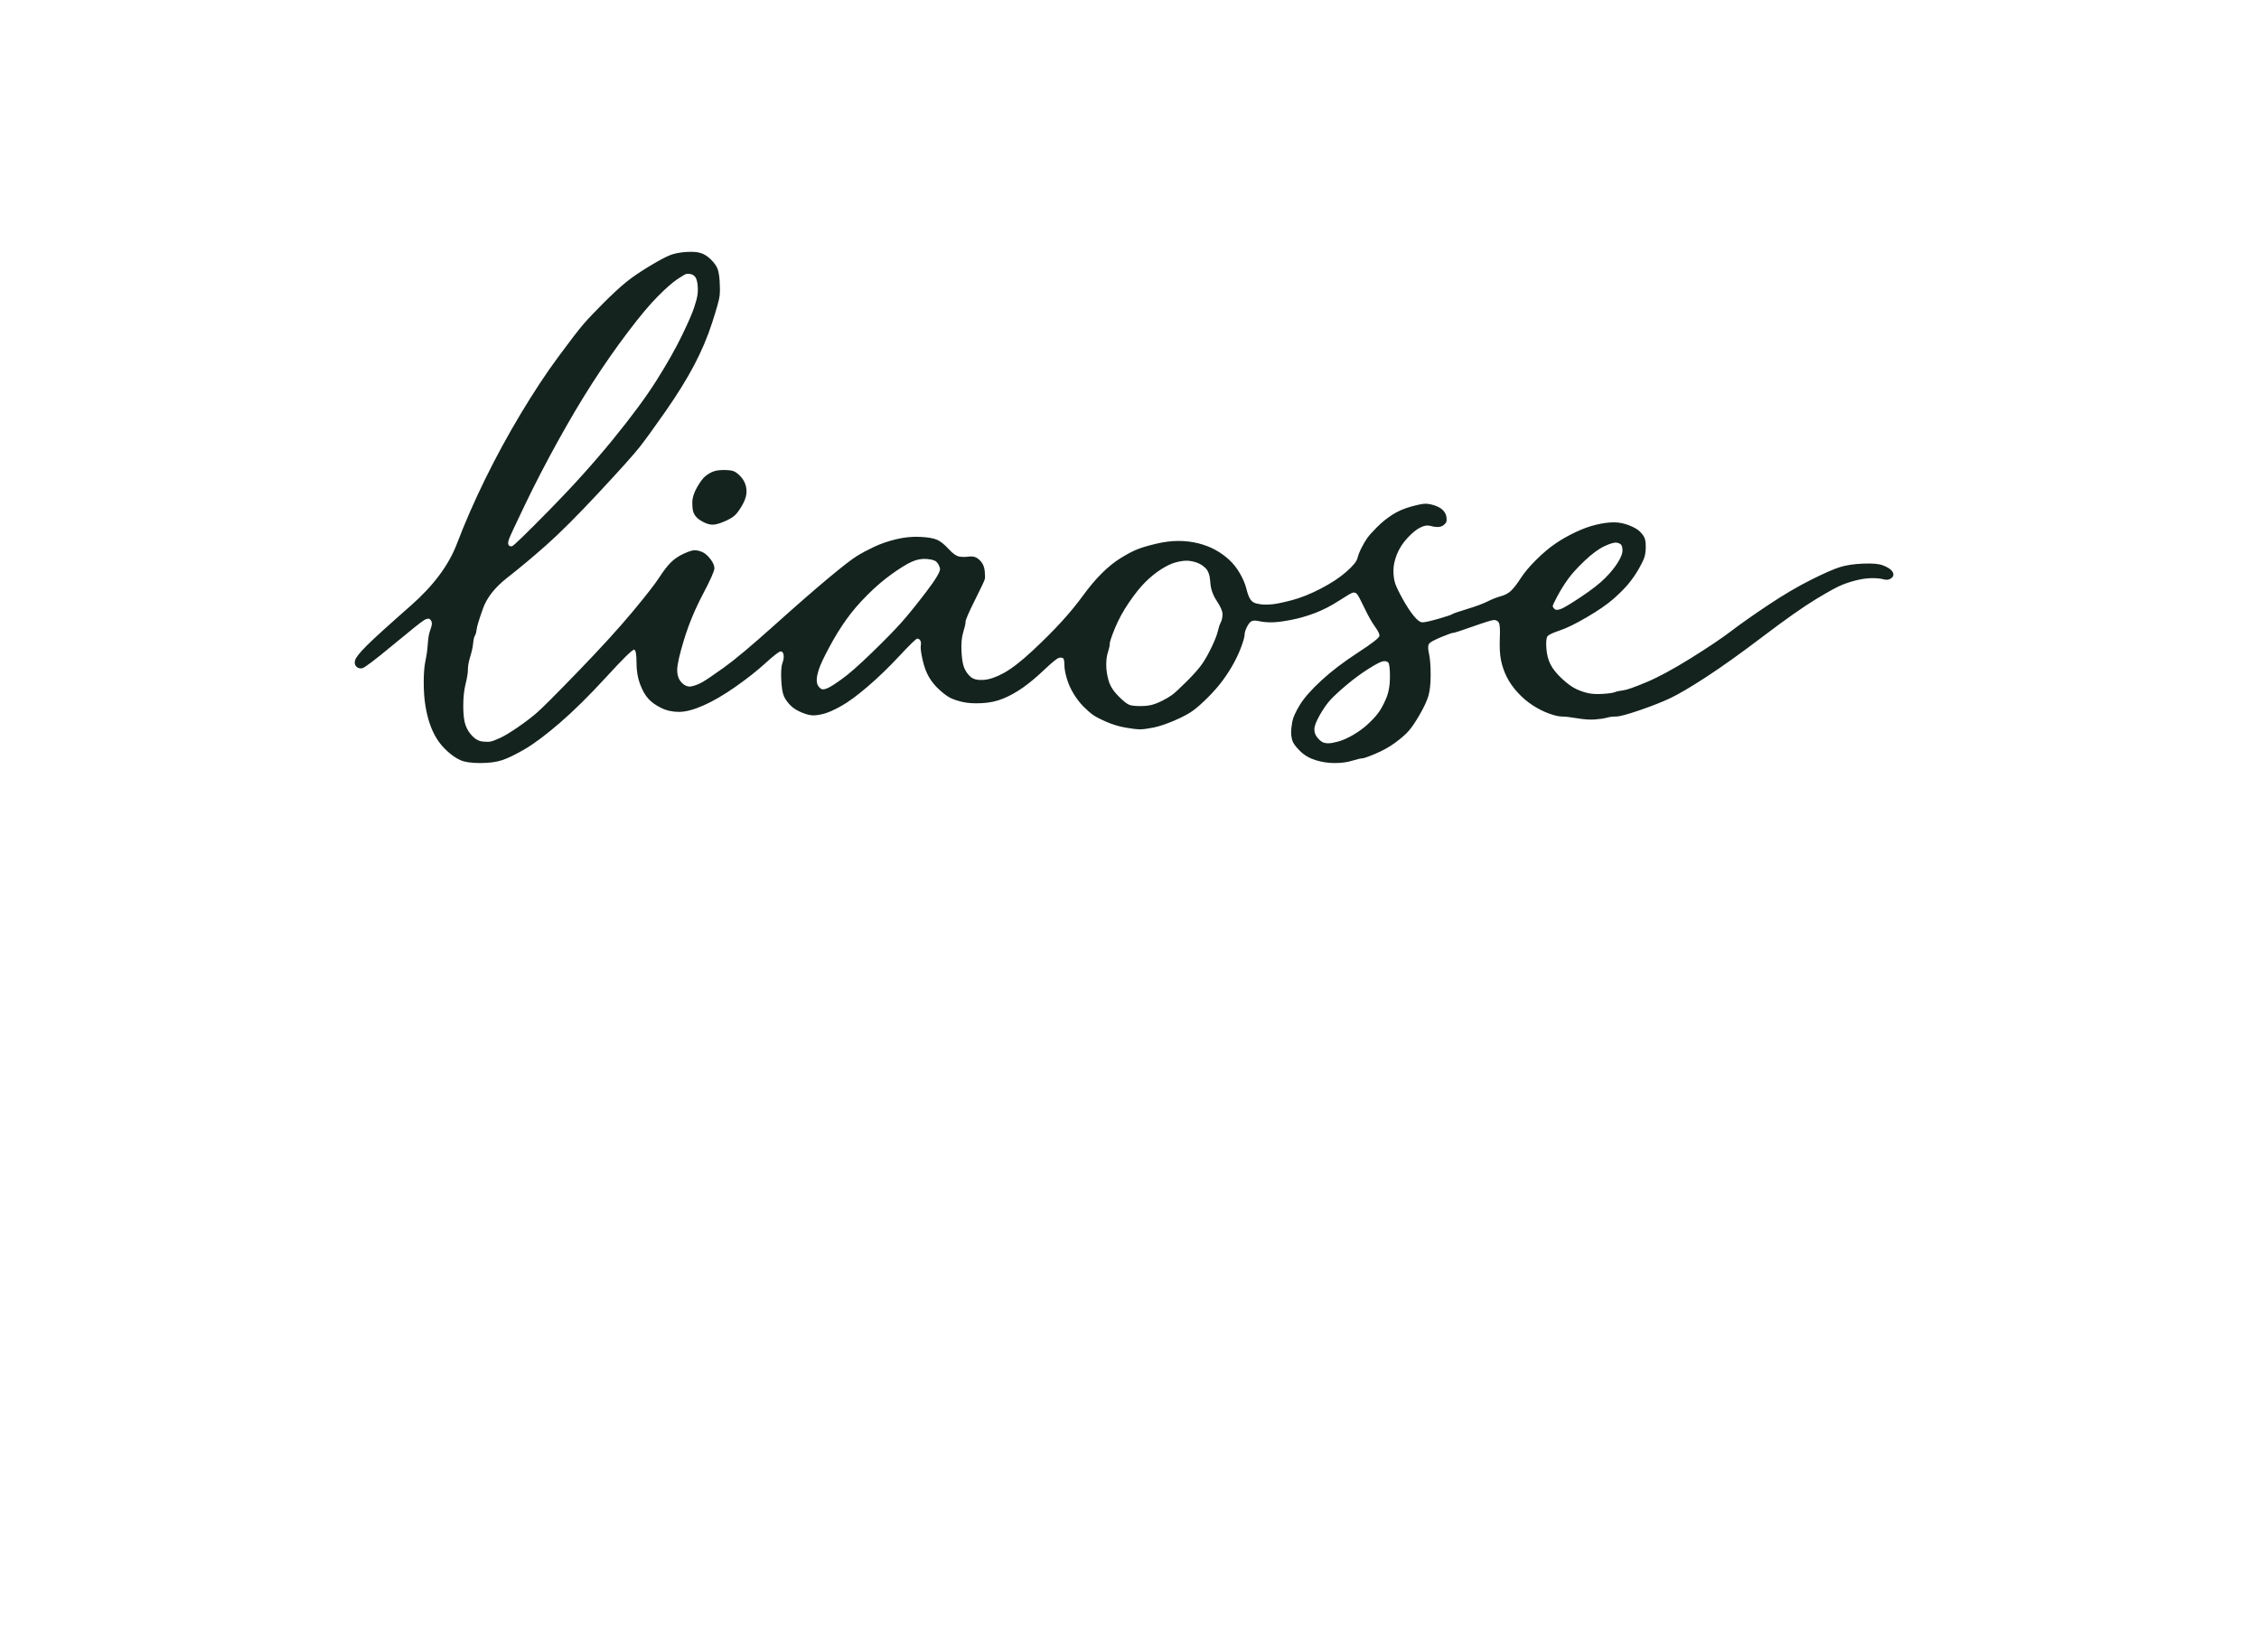
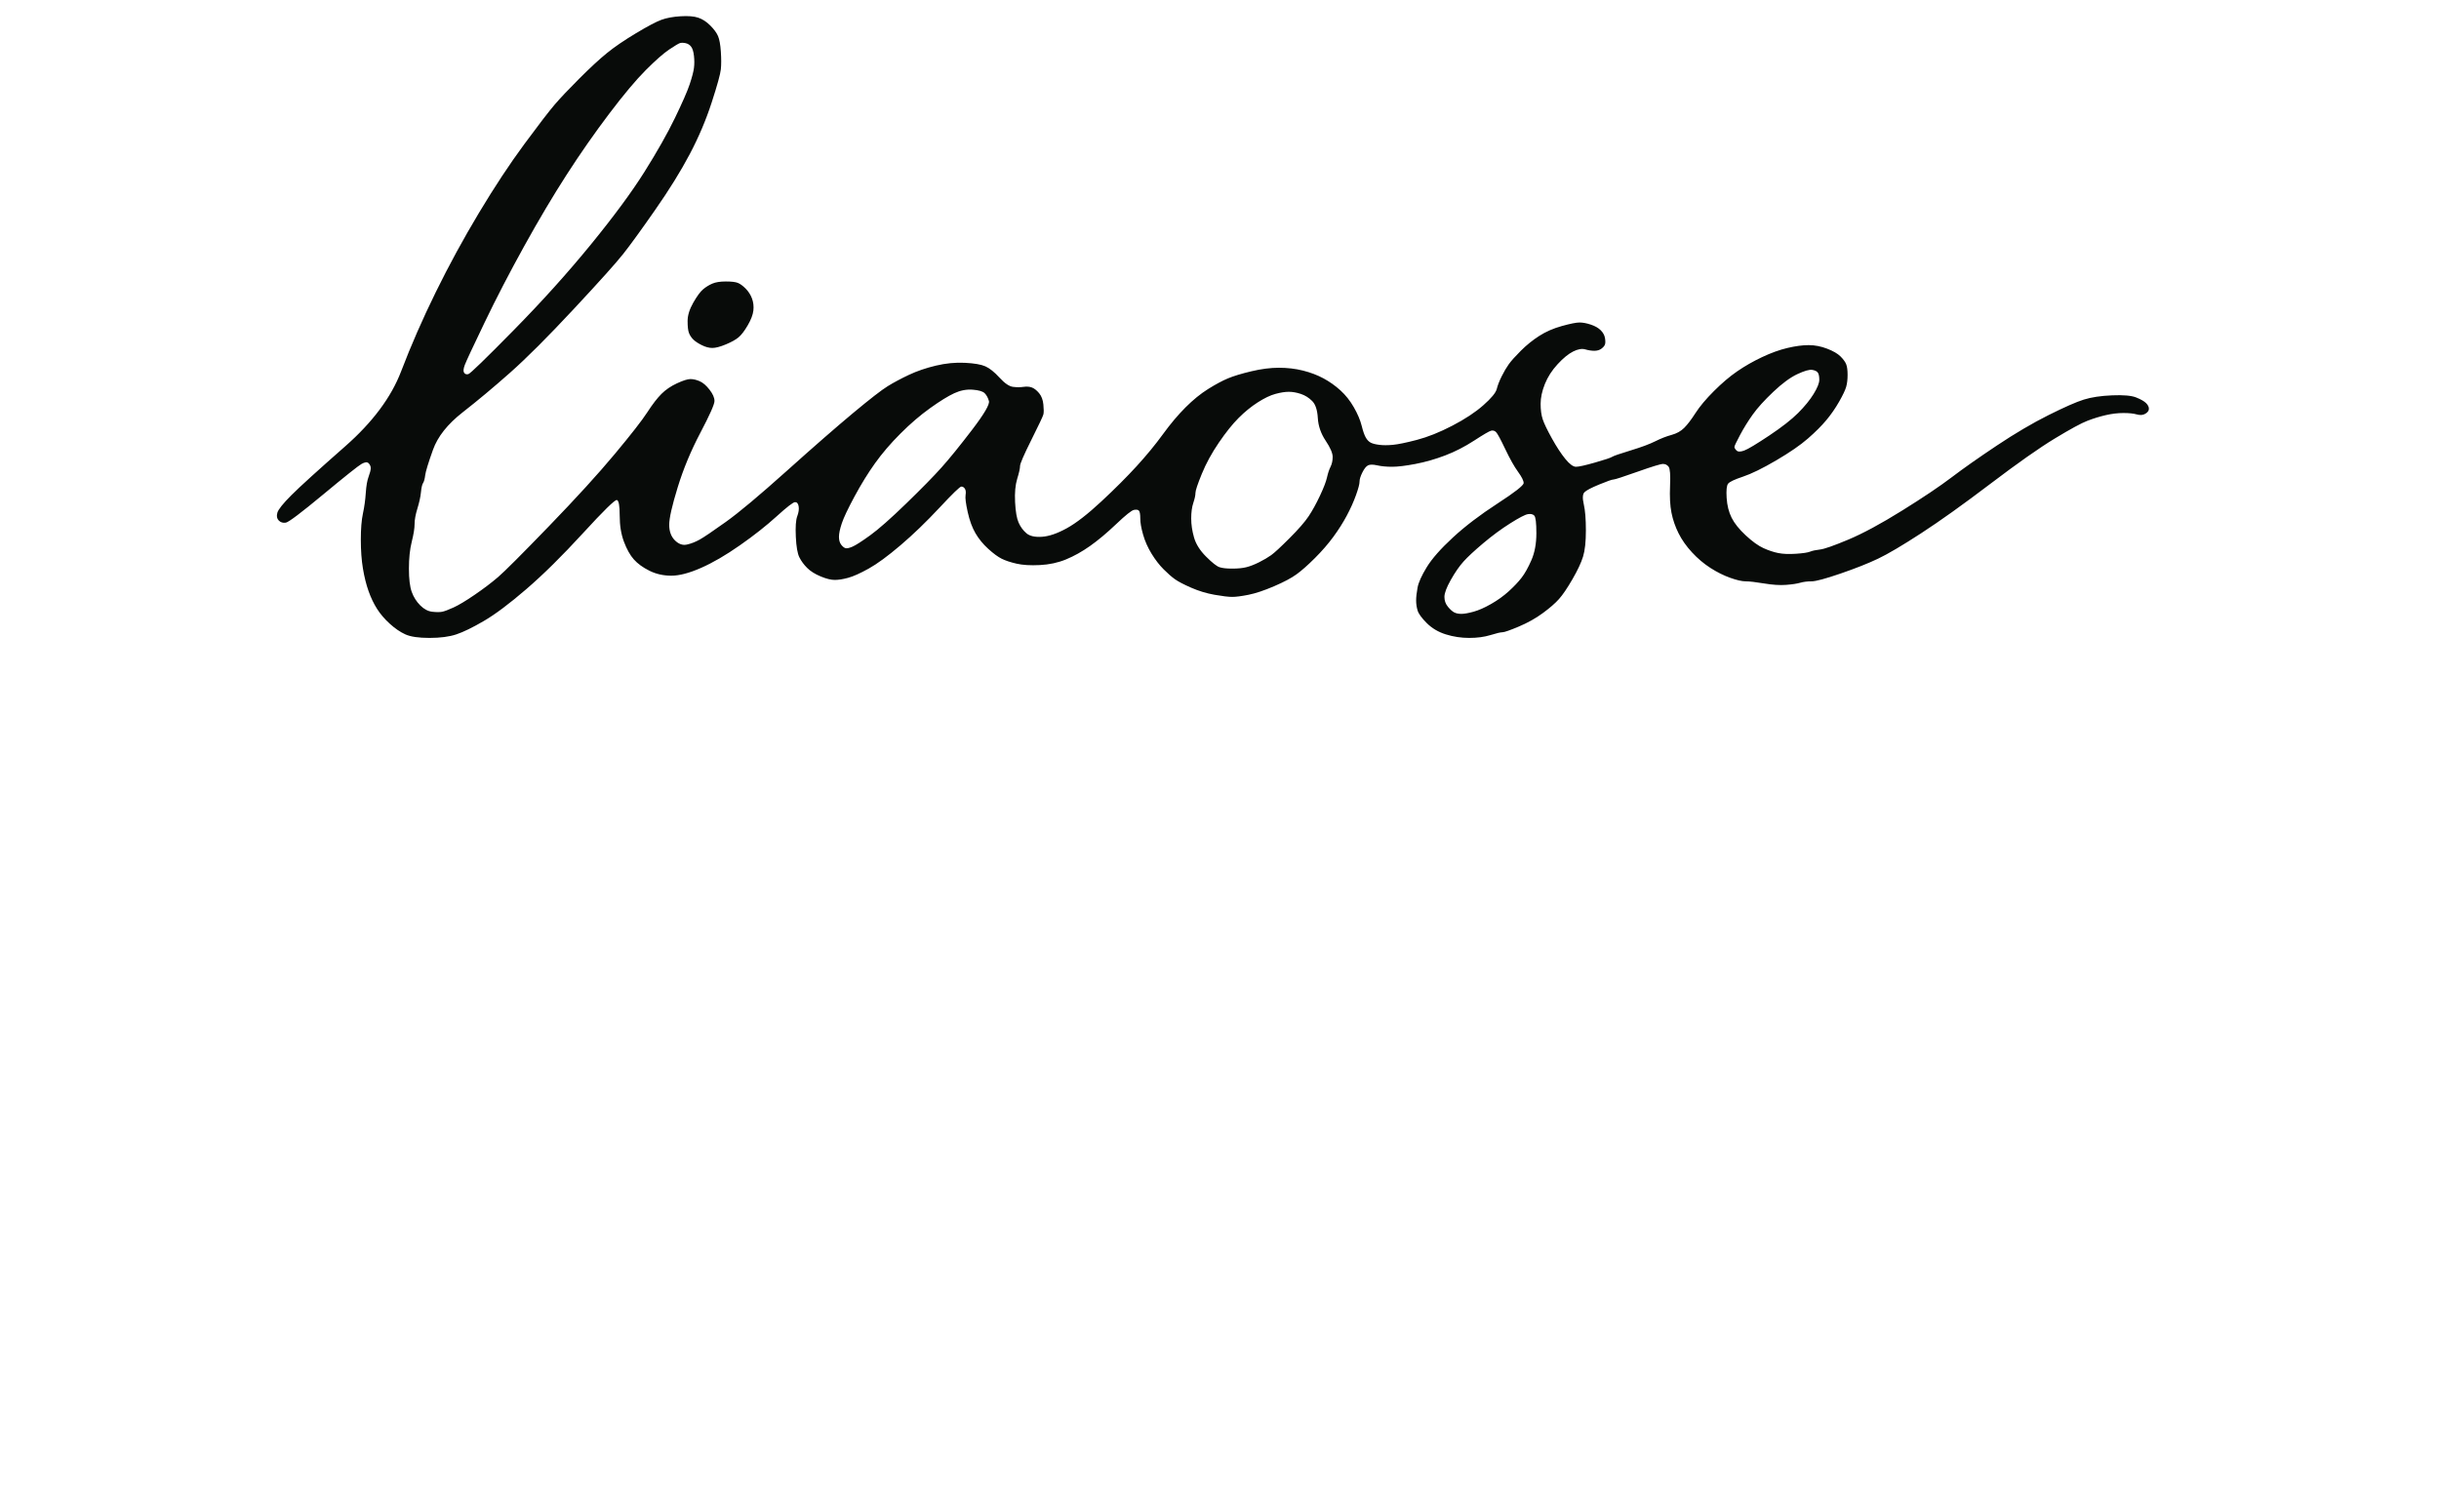
- <svg xmlns="http://www.w3.org/2000/svg" width="1231" height="900" viewBox="0 0 1231 900">
-   <svg x="184.65" y="130" width="861.7" height="316.801" viewBox="0 0 340 125">
-     <path d="M 86.250 51.000 Q 85.500 50.250 84.875 50.000 Q 84.250 49.750 82.750 49.750 Q 81.250 49.750 80.375 50.125 Q 79.500 50.500 78.750 51.125 Q 78.000 51.750 77.000 53.500 Q 76.000 55.250 76.000 56.750 Q 76.000 58.250 76.250 58.875 Q 76.500 59.500 77.000 60.000 Q 77.500 60.500 78.500 61.000 Q 79.500 61.500 80.375 61.500 Q 81.250 61.500 82.750 60.875 Q 84.250 60.250 85.000 59.625 Q 85.750 59.000 86.625 57.500 Q 87.500 56.000 87.625 54.875 Q 87.750 53.750 87.375 52.750 Q 87.000 51.750 86.250 51.000 Z M 3.500 90.625 Q 3.250 91.500 3.750 92.000 Q 4.250 92.500 5.000 92.375 Q 5.750 92.250 11.625 87.375 Q 17.500 82.500 18.375 82.000 Q 19.250 81.500 19.625 81.875 Q 20.000 82.250 20.000 82.750 Q 20.000 83.250 19.625 84.250 Q 19.250 85.250 19.125 87.125 Q 19.000 89.000 18.625 90.750 Q 18.250 92.500 18.250 95.375 Q 18.250 98.250 18.625 100.500 Q 19.000 102.750 19.625 104.500 Q 20.250 106.250 21.125 107.625 Q 22.000 109.000 23.375 110.250 Q 24.750 111.500 26.125 112.125 Q 27.500 112.750 30.375 112.750 Q 33.250 112.750 35.125 112.125 Q 37.000 111.500 40.000 109.750 Q 43.000 108.000 47.500 104.125 Q 52.000 100.250 57.500 94.250 Q 63.000 88.250 63.500 88.375 Q 64.000 88.500 64.000 91.125 Q 64.000 93.750 64.750 95.750 Q 65.500 97.750 66.500 98.875 Q 67.500 100.000 69.250 100.875 Q 71.000 101.750 73.125 101.750 Q 75.250 101.750 78.375 100.375 Q 81.500 99.000 85.250 96.375 Q 89.000 93.750 91.750 91.250 Q 94.500 88.750 95.000 88.750 Q 95.500 88.750 95.625 89.500 Q 95.750 90.250 95.375 91.250 Q 95.000 92.250 95.125 94.875 Q 95.250 97.500 95.750 98.500 Q 96.250 99.500 97.125 100.375 Q 98.000 101.250 99.500 101.875 Q 101.000 102.500 102.000 102.500 Q 103.000 102.500 104.375 102.125 Q 105.750 101.750 108.000 100.500 Q 110.250 99.250 113.625 96.375 Q 117.000 93.500 120.500 89.750 Q 124.000 86.000 124.375 86.000 Q 124.750 86.000 125.000 86.375 Q 125.250 86.750 125.125 87.500 Q 125.000 88.250 125.500 90.500 Q 126.000 92.750 126.875 94.250 Q 127.750 95.750 129.125 97.000 Q 130.500 98.250 131.500 98.750 Q 132.500 99.250 134.125 99.625 Q 135.750 100.000 138.250 99.875 Q 140.750 99.750 142.875 98.875 Q 145.000 98.000 147.125 96.500 Q 149.250 95.000 151.750 92.625 Q 154.250 90.250 154.875 90.125 Q 155.500 90.000 155.750 90.250 Q 156.000 90.500 156.000 91.625 Q 156.000 92.750 156.500 94.500 Q 157.000 96.250 158.000 97.875 Q 159.000 99.500 160.125 100.625 Q 161.250 101.750 162.125 102.375 Q 163.000 103.000 165.000 103.875 Q 167.000 104.750 169.125 105.125 Q 171.250 105.500 172.250 105.500 Q 173.250 105.500 175.125 105.125 Q 177.000 104.750 179.625 103.625 Q 182.250 102.500 183.625 101.500 Q 185.000 100.500 186.875 98.625 Q 188.750 96.750 190.125 94.875 Q 191.500 93.000 192.500 91.125 Q 193.500 89.250 194.125 87.500 Q 194.750 85.750 194.750 85.125 Q 194.750 84.500 195.250 83.500 Q 195.750 82.500 196.250 82.250 Q 196.750 82.000 197.875 82.250 Q 199.000 82.500 200.500 82.500 Q 202.000 82.500 204.625 82.000 Q 207.250 81.500 209.875 80.500 Q 212.500 79.500 215.000 77.875 Q 217.500 76.250 218.000 76.125 Q 218.500 76.000 218.875 76.375 Q 219.250 76.750 220.500 79.375 Q 221.750 82.000 222.750 83.375 Q 223.750 84.750 223.750 85.375 Q 223.750 86.000 219.125 89.000 Q 214.500 92.000 211.250 95.000 Q 208.000 98.000 206.625 100.250 Q 205.250 102.500 205.000 103.875 Q 204.750 105.250 204.750 106.125 Q 204.750 107.000 205.000 107.875 Q 205.250 108.750 206.625 110.125 Q 208.000 111.500 210.000 112.125 Q 212.000 112.750 214.125 112.750 Q 216.250 112.750 217.875 112.250 Q 219.500 111.750 220.000 111.750 Q 220.500 111.750 222.875 110.750 Q 225.250 109.750 227.125 108.375 Q 229.000 107.000 230.000 105.875 Q 231.000 104.750 232.375 102.375 Q 233.750 100.000 234.250 98.375 Q 234.750 96.750 234.750 93.750 Q 234.750 90.750 234.375 89.125 Q 234.000 87.500 234.500 87.000 Q 235.000 86.500 237.125 85.625 Q 239.250 84.750 239.625 84.750 Q 240.000 84.750 243.875 83.375 Q 247.750 82.000 248.375 82.000 Q 249.000 82.000 249.375 82.500 Q 249.750 83.000 249.625 85.875 Q 249.500 88.750 249.875 90.625 Q 250.250 92.500 251.125 94.250 Q 252.000 96.000 253.500 97.625 Q 255.000 99.250 256.750 100.375 Q 258.500 101.500 260.250 102.125 Q 262.000 102.750 263.000 102.750 Q 264.000 102.750 266.250 103.125 Q 268.500 103.500 270.125 103.375 Q 271.750 103.250 272.625 103.000 Q 273.500 102.750 274.625 102.750 Q 275.750 102.750 279.750 101.375 Q 283.750 100.000 286.375 98.750 Q 289.000 97.500 294.000 94.250 Q 299.000 91.000 306.250 85.500 Q 313.500 80.000 317.625 77.500 Q 321.750 75.000 323.375 74.375 Q 325.000 73.750 326.625 73.375 Q 328.250 73.000 329.750 73.000 Q 331.250 73.000 332.125 73.250 Q 333.000 73.500 333.625 73.125 Q 334.250 72.750 334.250 72.250 Q 334.250 71.750 333.750 71.250 Q 333.250 70.750 332.000 70.250 Q 330.750 69.750 327.750 69.875 Q 324.750 70.000 322.750 70.625 Q 320.750 71.250 316.500 73.375 Q 312.250 75.500 307.375 78.750 Q 302.500 82.000 299.375 84.375 Q 296.250 86.750 290.625 90.250 Q 285.000 93.750 281.125 95.375 Q 277.250 97.000 276.125 97.125 Q 275.000 97.250 274.375 97.500 Q 273.750 97.750 271.875 97.875 Q 270.000 98.000 268.750 97.750 Q 267.500 97.500 266.125 96.875 Q 264.750 96.250 263.000 94.625 Q 261.250 93.000 260.500 91.500 Q 259.750 90.000 259.625 88.000 Q 259.500 86.000 259.875 85.500 Q 260.250 85.000 262.500 84.250 Q 264.750 83.500 268.375 81.375 Q 272.000 79.250 274.000 77.500 Q 276.000 75.750 277.250 74.250 Q 278.500 72.750 279.500 71.000 Q 280.500 69.250 280.750 68.375 Q 281.000 67.500 281.000 66.250 Q 281.000 65.000 280.750 64.375 Q 280.500 63.750 279.750 63.000 Q 279.000 62.250 277.375 61.625 Q 275.750 61.000 274.125 61.000 Q 272.500 61.000 270.375 61.500 Q 268.250 62.000 265.875 63.125 Q 263.500 64.250 261.500 65.625 Q 259.500 67.000 257.375 69.125 Q 255.250 71.250 254.125 73.000 Q 253.000 74.750 252.125 75.625 Q 251.250 76.500 249.875 76.875 Q 248.500 77.250 247.000 78.000 Q 245.500 78.750 242.625 79.625 Q 239.750 80.500 239.375 80.750 Q 239.000 81.000 236.375 81.750 Q 233.750 82.500 233.000 82.500 Q 232.250 82.500 231.125 81.125 Q 230.000 79.750 228.750 77.500 Q 227.500 75.250 227.125 74.125 Q 226.750 73.000 226.750 71.375 Q 226.750 69.750 227.500 67.875 Q 228.250 66.000 229.750 64.375 Q 231.250 62.750 232.500 62.125 Q 233.750 61.500 234.625 61.750 Q 235.500 62.000 236.250 62.000 Q 237.000 62.000 237.500 61.625 Q 238.000 61.250 238.125 60.875 Q 238.250 60.500 238.125 59.750 Q 238.000 59.000 237.375 58.375 Q 236.750 57.750 235.625 57.375 Q 234.500 57.000 233.625 57.000 Q 232.750 57.000 230.500 57.625 Q 228.250 58.250 226.500 59.375 Q 224.750 60.500 223.250 62.000 Q 221.750 63.500 221.125 64.375 Q 220.500 65.250 219.875 66.500 Q 219.250 67.750 219.000 68.750 Q 218.750 69.750 216.625 71.625 Q 214.500 73.500 211.125 75.250 Q 207.750 77.000 204.875 77.750 Q 202.000 78.500 200.625 78.625 Q 199.250 78.750 198.250 78.625 Q 197.250 78.500 196.750 78.250 Q 196.250 78.000 195.875 77.375 Q 195.500 76.750 195.125 75.250 Q 194.750 73.750 193.750 72.000 Q 192.750 70.250 191.375 69.000 Q 190.000 67.750 188.375 66.875 Q 186.750 66.000 184.750 65.500 Q 182.750 65.000 180.500 65.000 Q 178.250 65.000 175.625 65.625 Q 173.000 66.250 171.500 66.875 Q 170.000 67.500 168.000 68.750 Q 166.000 70.000 164.000 72.000 Q 162.000 74.000 160.000 76.750 Q 158.000 79.500 155.375 82.375 Q 152.750 85.250 149.125 88.625 Q 145.500 92.000 143.000 93.375 Q 140.500 94.750 138.625 94.875 Q 136.750 95.000 135.875 94.250 Q 135.000 93.500 134.500 92.375 Q 134.000 91.250 133.875 88.750 Q 133.750 86.250 134.250 84.625 Q 134.750 83.000 134.750 82.375 Q 134.750 81.750 136.750 77.750 Q 138.750 73.750 138.875 73.250 Q 139.000 72.750 138.875 71.500 Q 138.750 70.250 138.125 69.500 Q 137.500 68.750 136.875 68.500 Q 136.250 68.250 135.375 68.375 Q 134.500 68.500 133.500 68.375 Q 132.500 68.250 131.125 66.750 Q 129.750 65.250 128.625 64.750 Q 127.500 64.250 125.000 64.125 Q 122.500 64.000 119.875 64.625 Q 117.250 65.250 115.125 66.250 Q 113.000 67.250 111.375 68.250 Q 109.750 69.250 105.250 73.000 Q 100.750 76.750 93.500 83.250 Q 86.250 89.750 82.750 92.250 Q 79.250 94.750 78.125 95.375 Q 77.000 96.000 75.875 96.250 Q 74.750 96.500 73.750 95.500 Q 72.750 94.500 72.750 92.750 Q 72.750 91.000 74.250 86.125 Q 75.750 81.250 78.250 76.500 Q 80.750 71.750 80.750 70.875 Q 80.750 70.000 79.875 68.875 Q 79.000 67.750 78.125 67.375 Q 77.250 67.000 76.500 67.000 Q 75.750 67.000 74.125 67.750 Q 72.500 68.500 71.375 69.625 Q 70.250 70.750 68.875 72.875 Q 67.500 75.000 63.125 80.250 Q 58.750 85.500 51.500 93.000 Q 44.250 100.500 42.500 102.000 Q 40.750 103.500 38.375 105.125 Q 36.000 106.750 34.625 107.375 Q 33.250 108.000 32.625 108.125 Q 32.000 108.250 30.875 108.125 Q 29.750 108.000 28.750 107.000 Q 27.750 106.000 27.250 104.625 Q 26.750 103.250 26.750 100.500 Q 26.750 97.750 27.250 95.750 Q 27.750 93.750 27.750 92.625 Q 27.750 91.500 28.250 89.875 Q 28.750 88.250 28.875 87.000 Q 29.000 85.750 29.250 85.375 Q 29.500 85.000 29.625 84.000 Q 29.750 83.000 31.000 79.500 Q 32.250 76.000 36.250 72.875 Q 40.250 69.750 44.625 65.875 Q 49.000 62.000 55.875 54.625 Q 62.750 47.250 64.625 44.875 Q 66.500 42.500 70.250 37.125 Q 74.000 31.750 76.375 27.250 Q 78.750 22.750 80.250 18.125 Q 81.750 13.500 81.875 12.250 Q 82.000 11.000 81.875 9.125 Q 81.750 7.250 81.375 6.375 Q 81.000 5.500 80.000 4.500 Q 79.000 3.500 77.875 3.125 Q 76.750 2.750 74.750 2.875 Q 72.750 3.000 71.375 3.500 Q 70.000 4.000 66.875 5.875 Q 63.750 7.750 61.750 9.375 Q 59.750 11.000 56.875 13.875 Q 54.000 16.750 52.500 18.500 Q 51.000 20.250 47.125 25.500 Q 43.250 30.750 39.125 37.625 Q 35.000 44.500 31.500 51.625 Q 28.000 58.750 25.375 65.625 Q 22.750 72.500 15.500 78.875 Q 8.250 85.250 6.000 87.500 Q 3.750 89.750 3.500 90.625 Z M 224.500 90.875 Q 225.250 90.750 225.625 91.125 Q 226.000 91.500 226.000 94.250 Q 226.000 97.000 225.125 99.000 Q 224.250 101.000 223.375 102.125 Q 222.500 103.250 221.125 104.500 Q 219.750 105.750 218.000 106.750 Q 216.250 107.750 214.875 108.125 Q 213.500 108.500 212.750 108.500 Q 212.000 108.500 211.500 108.250 Q 211.000 108.000 210.375 107.250 Q 209.750 106.500 209.750 105.500 Q 209.750 104.500 210.875 102.500 Q 212.000 100.500 213.125 99.250 Q 214.250 98.000 216.625 96.000 Q 219.000 94.000 221.375 92.500 Q 223.750 91.000 224.500 90.875 Z M 184.375 69.625 Q 185.500 70.000 186.375 70.875 Q 187.250 71.750 187.375 73.875 Q 187.500 76.000 188.750 77.875 Q 190.000 79.750 190.000 80.750 Q 190.000 81.750 189.625 82.500 Q 189.250 83.250 189.000 84.375 Q 188.750 85.500 187.750 87.625 Q 186.750 89.750 185.750 91.250 Q 184.750 92.750 182.375 95.125 Q 180.000 97.500 179.125 98.125 Q 178.250 98.750 177.000 99.375 Q 175.750 100.000 174.750 100.250 Q 173.750 100.500 172.250 100.500 Q 170.750 100.500 170.000 100.250 Q 169.250 100.000 167.625 98.375 Q 166.000 96.750 165.500 95.000 Q 165.000 93.250 165.000 91.625 Q 165.000 90.000 165.375 88.875 Q 165.750 87.750 165.750 87.125 Q 165.750 86.500 166.875 83.750 Q 168.000 81.000 169.875 78.250 Q 171.750 75.500 173.375 73.875 Q 175.000 72.250 176.750 71.125 Q 178.500 70.000 179.875 69.625 Q 181.250 69.250 182.250 69.250 Q 183.250 69.250 184.375 69.625 Z M 126.375 68.875 Q 128.000 69.000 128.500 69.500 Q 129.000 70.000 129.250 70.875 Q 129.500 71.750 126.250 76.000 Q 123.000 80.250 120.875 82.625 Q 118.750 85.000 114.625 89.000 Q 110.500 93.000 108.250 94.625 Q 106.000 96.250 105.125 96.625 Q 104.250 97.000 103.875 96.875 Q 103.500 96.750 103.125 96.250 Q 102.750 95.750 102.750 94.875 Q 102.750 94.000 103.250 92.500 Q 103.750 91.000 105.500 87.750 Q 107.250 84.500 109.125 81.875 Q 111.000 79.250 113.625 76.625 Q 116.250 74.000 118.875 72.125 Q 121.500 70.250 123.125 69.500 Q 124.750 68.750 126.375 68.875 Z M 274.750 65.375 Q 275.500 65.500 275.750 65.875 Q 276.000 66.250 276.000 67.125 Q 276.000 68.000 275.000 69.625 Q 274.000 71.250 272.250 73.000 Q 270.500 74.750 267.125 77.000 Q 263.750 79.250 262.750 79.625 Q 261.750 80.000 261.375 79.625 Q 261.000 79.250 261.000 79.000 Q 261.000 78.750 262.000 76.875 Q 263.000 75.000 264.250 73.250 Q 265.500 71.500 267.875 69.250 Q 270.250 67.000 272.125 66.125 Q 274.000 65.250 274.750 65.375 Z M 75.625 7.625 Q 76.250 7.750 76.625 8.250 Q 77.000 8.750 77.125 9.875 Q 77.250 11.000 77.125 12.000 Q 77.000 13.000 76.375 14.875 Q 75.750 16.750 73.750 20.875 Q 71.750 25.000 68.375 30.375 Q 65.000 35.750 58.875 43.250 Q 52.750 50.750 45.250 58.375 Q 37.750 66.000 37.250 66.125 Q 36.750 66.250 36.500 65.875 Q 36.250 65.500 36.625 64.500 Q 37.000 63.500 40.125 57.000 Q 43.250 50.500 47.125 43.500 Q 51.000 36.500 54.625 30.875 Q 58.250 25.250 62.125 20.125 Q 66.000 15.000 68.625 12.375 Q 71.250 9.750 72.750 8.750 Q 74.250 7.750 74.625 7.625 Q 75.000 7.500 75.625 7.625 Z" fill-rule="evenodd" fill="#14231d" />
+ <svg xmlns="http://www.w3.org/2000/svg" width="1600" height="992" viewBox="0 0 1000 620">
+   <svg x="105" y="0" width="790" height="290" viewBox="0 0 340 125">
+     <path d="M 86.250 51.000 Q 85.500 50.250 84.875 50.000 Q 84.250 49.750 82.750 49.750 Q 81.250 49.750 80.375 50.125 Q 79.500 50.500 78.750 51.125 Q 78.000 51.750 77.000 53.500 Q 76.000 55.250 76.000 56.750 Q 76.000 58.250 76.250 58.875 Q 76.500 59.500 77.000 60.000 Q 77.500 60.500 78.500 61.000 Q 79.500 61.500 80.375 61.500 Q 81.250 61.500 82.750 60.875 Q 84.250 60.250 85.000 59.625 Q 85.750 59.000 86.625 57.500 Q 87.500 56.000 87.625 54.875 Q 87.750 53.750 87.375 52.750 Q 87.000 51.750 86.250 51.000 Z M 3.500 90.625 Q 3.250 91.500 3.750 92.000 Q 4.250 92.500 5.000 92.375 Q 5.750 92.250 11.625 87.375 Q 17.500 82.500 18.375 82.000 Q 19.250 81.500 19.625 81.875 Q 20.000 82.250 20.000 82.750 Q 20.000 83.250 19.625 84.250 Q 19.250 85.250 19.125 87.125 Q 19.000 89.000 18.625 90.750 Q 18.250 92.500 18.250 95.375 Q 18.250 98.250 18.625 100.500 Q 19.000 102.750 19.625 104.500 Q 20.250 106.250 21.125 107.625 Q 22.000 109.000 23.375 110.250 Q 24.750 111.500 26.125 112.125 Q 27.500 112.750 30.375 112.750 Q 33.250 112.750 35.125 112.125 Q 37.000 111.500 40.000 109.750 Q 43.000 108.000 47.500 104.125 Q 52.000 100.250 57.500 94.250 Q 63.000 88.250 63.500 88.375 Q 64.000 88.500 64.000 91.125 Q 64.000 93.750 64.750 95.750 Q 65.500 97.750 66.500 98.875 Q 67.500 100.000 69.250 100.875 Q 71.000 101.750 73.125 101.750 Q 75.250 101.750 78.375 100.375 Q 81.500 99.000 85.250 96.375 Q 89.000 93.750 91.750 91.250 Q 94.500 88.750 95.000 88.750 Q 95.500 88.750 95.625 89.500 Q 95.750 90.250 95.375 91.250 Q 95.000 92.250 95.125 94.875 Q 95.250 97.500 95.750 98.500 Q 96.250 99.500 97.125 100.375 Q 98.000 101.250 99.500 101.875 Q 101.000 102.500 102.000 102.500 Q 103.000 102.500 104.375 102.125 Q 105.750 101.750 108.000 100.500 Q 110.250 99.250 113.625 96.375 Q 117.000 93.500 120.500 89.750 Q 124.000 86.000 124.375 86.000 Q 124.750 86.000 125.000 86.375 Q 125.250 86.750 125.125 87.500 Q 125.000 88.250 125.500 90.500 Q 126.000 92.750 126.875 94.250 Q 127.750 95.750 129.125 97.000 Q 130.500 98.250 131.500 98.750 Q 132.500 99.250 134.125 99.625 Q 135.750 100.000 138.250 99.875 Q 140.750 99.750 142.875 98.875 Q 145.000 98.000 147.125 96.500 Q 149.250 95.000 151.750 92.625 Q 154.250 90.250 154.875 90.125 Q 155.500 90.000 155.750 90.250 Q 156.000 90.500 156.000 91.625 Q 156.000 92.750 156.500 94.500 Q 157.000 96.250 158.000 97.875 Q 159.000 99.500 160.125 100.625 Q 161.250 101.750 162.125 102.375 Q 163.000 103.000 165.000 103.875 Q 167.000 104.750 169.125 105.125 Q 171.250 105.500 172.250 105.500 Q 173.250 105.500 175.125 105.125 Q 177.000 104.750 179.625 103.625 Q 182.250 102.500 183.625 101.500 Q 185.000 100.500 186.875 98.625 Q 188.750 96.750 190.125 94.875 Q 191.500 93.000 192.500 91.125 Q 193.500 89.250 194.125 87.500 Q 194.750 85.750 194.750 85.125 Q 194.750 84.500 195.250 83.500 Q 195.750 82.500 196.250 82.250 Q 196.750 82.000 197.875 82.250 Q 199.000 82.500 200.500 82.500 Q 202.000 82.500 204.625 82.000 Q 207.250 81.500 209.875 80.500 Q 212.500 79.500 215.000 77.875 Q 217.500 76.250 218.000 76.125 Q 218.500 76.000 218.875 76.375 Q 219.250 76.750 220.500 79.375 Q 221.750 82.000 222.750 83.375 Q 223.750 84.750 223.750 85.375 Q 223.750 86.000 219.125 89.000 Q 214.500 92.000 211.250 95.000 Q 208.000 98.000 206.625 100.250 Q 205.250 102.500 205.000 103.875 Q 204.750 105.250 204.750 106.125 Q 204.750 107.000 205.000 107.875 Q 205.250 108.750 206.625 110.125 Q 208.000 111.500 210.000 112.125 Q 212.000 112.750 214.125 112.750 Q 216.250 112.750 217.875 112.250 Q 219.500 111.750 220.000 111.750 Q 220.500 111.750 222.875 110.750 Q 225.250 109.750 227.125 108.375 Q 229.000 107.000 230.000 105.875 Q 231.000 104.750 232.375 102.375 Q 233.750 100.000 234.250 98.375 Q 234.750 96.750 234.750 93.750 Q 234.750 90.750 234.375 89.125 Q 234.000 87.500 234.500 87.000 Q 235.000 86.500 237.125 85.625 Q 239.250 84.750 239.625 84.750 Q 240.000 84.750 243.875 83.375 Q 247.750 82.000 248.375 82.000 Q 249.000 82.000 249.375 82.500 Q 249.750 83.000 249.625 85.875 Q 249.500 88.750 249.875 90.625 Q 250.250 92.500 251.125 94.250 Q 252.000 96.000 253.500 97.625 Q 255.000 99.250 256.750 100.375 Q 258.500 101.500 260.250 102.125 Q 262.000 102.750 263.000 102.750 Q 264.000 102.750 266.250 103.125 Q 268.500 103.500 270.125 103.375 Q 271.750 103.250 272.625 103.000 Q 273.500 102.750 274.625 102.750 Q 275.750 102.750 279.750 101.375 Q 283.750 100.000 286.375 98.750 Q 289.000 97.500 294.000 94.250 Q 299.000 91.000 306.250 85.500 Q 313.500 80.000 317.625 77.500 Q 321.750 75.000 323.375 74.375 Q 325.000 73.750 326.625 73.375 Q 328.250 73.000 329.750 73.000 Q 331.250 73.000 332.125 73.250 Q 333.000 73.500 333.625 73.125 Q 334.250 72.750 334.250 72.250 Q 334.250 71.750 333.750 71.250 Q 333.250 70.750 332.000 70.250 Q 330.750 69.750 327.750 69.875 Q 324.750 70.000 322.750 70.625 Q 320.750 71.250 316.500 73.375 Q 312.250 75.500 307.375 78.750 Q 302.500 82.000 299.375 84.375 Q 296.250 86.750 290.625 90.250 Q 285.000 93.750 281.125 95.375 Q 277.250 97.000 276.125 97.125 Q 275.000 97.250 274.375 97.500 Q 273.750 97.750 271.875 97.875 Q 270.000 98.000 268.750 97.750 Q 267.500 97.500 266.125 96.875 Q 264.750 96.250 263.000 94.625 Q 261.250 93.000 260.500 91.500 Q 259.750 90.000 259.625 88.000 Q 259.500 86.000 259.875 85.500 Q 260.250 85.000 262.500 84.250 Q 264.750 83.500 268.375 81.375 Q 272.000 79.250 274.000 77.500 Q 276.000 75.750 277.250 74.250 Q 278.500 72.750 279.500 71.000 Q 280.500 69.250 280.750 68.375 Q 281.000 67.500 281.000 66.250 Q 281.000 65.000 280.750 64.375 Q 280.500 63.750 279.750 63.000 Q 279.000 62.250 277.375 61.625 Q 275.750 61.000 274.125 61.000 Q 272.500 61.000 270.375 61.500 Q 268.250 62.000 265.875 63.125 Q 263.500 64.250 261.500 65.625 Q 259.500 67.000 257.375 69.125 Q 255.250 71.250 254.125 73.000 Q 253.000 74.750 252.125 75.625 Q 251.250 76.500 249.875 76.875 Q 248.500 77.250 247.000 78.000 Q 245.500 78.750 242.625 79.625 Q 239.750 80.500 239.375 80.750 Q 239.000 81.000 236.375 81.750 Q 233.750 82.500 233.000 82.500 Q 232.250 82.500 231.125 81.125 Q 230.000 79.750 228.750 77.500 Q 227.500 75.250 227.125 74.125 Q 226.750 73.000 226.750 71.375 Q 226.750 69.750 227.500 67.875 Q 228.250 66.000 229.750 64.375 Q 231.250 62.750 232.500 62.125 Q 233.750 61.500 234.625 61.750 Q 235.500 62.000 236.250 62.000 Q 237.000 62.000 237.500 61.625 Q 238.000 61.250 238.125 60.875 Q 238.250 60.500 238.125 59.750 Q 238.000 59.000 237.375 58.375 Q 236.750 57.750 235.625 57.375 Q 234.500 57.000 233.625 57.000 Q 232.750 57.000 230.500 57.625 Q 228.250 58.250 226.500 59.375 Q 224.750 60.500 223.250 62.000 Q 221.750 63.500 221.125 64.375 Q 220.500 65.250 219.875 66.500 Q 219.250 67.750 219.000 68.750 Q 218.750 69.750 216.625 71.625 Q 214.500 73.500 211.125 75.250 Q 207.750 77.000 204.875 77.750 Q 202.000 78.500 200.625 78.625 Q 199.250 78.750 198.250 78.625 Q 197.250 78.500 196.750 78.250 Q 196.250 78.000 195.875 77.375 Q 195.500 76.750 195.125 75.250 Q 194.750 73.750 193.750 72.000 Q 192.750 70.250 191.375 69.000 Q 190.000 67.750 188.375 66.875 Q 186.750 66.000 184.750 65.500 Q 182.750 65.000 180.500 65.000 Q 178.250 65.000 175.625 65.625 Q 173.000 66.250 171.500 66.875 Q 170.000 67.500 168.000 68.750 Q 166.000 70.000 164.000 72.000 Q 162.000 74.000 160.000 76.750 Q 158.000 79.500 155.375 82.375 Q 152.750 85.250 149.125 88.625 Q 145.500 92.000 143.000 93.375 Q 140.500 94.750 138.625 94.875 Q 136.750 95.000 135.875 94.250 Q 135.000 93.500 134.500 92.375 Q 134.000 91.250 133.875 88.750 Q 133.750 86.250 134.250 84.625 Q 134.750 83.000 134.750 82.375 Q 134.750 81.750 136.750 77.750 Q 138.750 73.750 138.875 73.250 Q 139.000 72.750 138.875 71.500 Q 138.750 70.250 138.125 69.500 Q 137.500 68.750 136.875 68.500 Q 136.250 68.250 135.375 68.375 Q 134.500 68.500 133.500 68.375 Q 132.500 68.250 131.125 66.750 Q 129.750 65.250 128.625 64.750 Q 127.500 64.250 125.000 64.125 Q 122.500 64.000 119.875 64.625 Q 117.250 65.250 115.125 66.250 Q 113.000 67.250 111.375 68.250 Q 109.750 69.250 105.250 73.000 Q 100.750 76.750 93.500 83.250 Q 86.250 89.750 82.750 92.250 Q 79.250 94.750 78.125 95.375 Q 77.000 96.000 75.875 96.250 Q 74.750 96.500 73.750 95.500 Q 72.750 94.500 72.750 92.750 Q 72.750 91.000 74.250 86.125 Q 75.750 81.250 78.250 76.500 Q 80.750 71.750 80.750 70.875 Q 80.750 70.000 79.875 68.875 Q 79.000 67.750 78.125 67.375 Q 77.250 67.000 76.500 67.000 Q 75.750 67.000 74.125 67.750 Q 72.500 68.500 71.375 69.625 Q 70.250 70.750 68.875 72.875 Q 67.500 75.000 63.125 80.250 Q 58.750 85.500 51.500 93.000 Q 44.250 100.500 42.500 102.000 Q 40.750 103.500 38.375 105.125 Q 36.000 106.750 34.625 107.375 Q 33.250 108.000 32.625 108.125 Q 32.000 108.250 30.875 108.125 Q 29.750 108.000 28.750 107.000 Q 27.750 106.000 27.250 104.625 Q 26.750 103.250 26.750 100.500 Q 26.750 97.750 27.250 95.750 Q 27.750 93.750 27.750 92.625 Q 27.750 91.500 28.250 89.875 Q 28.750 88.250 28.875 87.000 Q 29.000 85.750 29.250 85.375 Q 29.500 85.000 29.625 84.000 Q 29.750 83.000 31.000 79.500 Q 32.250 76.000 36.250 72.875 Q 40.250 69.750 44.625 65.875 Q 49.000 62.000 55.875 54.625 Q 62.750 47.250 64.625 44.875 Q 66.500 42.500 70.250 37.125 Q 74.000 31.750 76.375 27.250 Q 78.750 22.750 80.250 18.125 Q 81.750 13.500 81.875 12.250 Q 82.000 11.000 81.875 9.125 Q 81.750 7.250 81.375 6.375 Q 81.000 5.500 80.000 4.500 Q 79.000 3.500 77.875 3.125 Q 76.750 2.750 74.750 2.875 Q 72.750 3.000 71.375 3.500 Q 70.000 4.000 66.875 5.875 Q 63.750 7.750 61.750 9.375 Q 59.750 11.000 56.875 13.875 Q 54.000 16.750 52.500 18.500 Q 51.000 20.250 47.125 25.500 Q 43.250 30.750 39.125 37.625 Q 35.000 44.500 31.500 51.625 Q 28.000 58.750 25.375 65.625 Q 22.750 72.500 15.500 78.875 Q 8.250 85.250 6.000 87.500 Q 3.750 89.750 3.500 90.625 Z M 224.500 90.875 Q 225.250 90.750 225.625 91.125 Q 226.000 91.500 226.000 94.250 Q 226.000 97.000 225.125 99.000 Q 224.250 101.000 223.375 102.125 Q 222.500 103.250 221.125 104.500 Q 219.750 105.750 218.000 106.750 Q 216.250 107.750 214.875 108.125 Q 213.500 108.500 212.750 108.500 Q 212.000 108.500 211.500 108.250 Q 211.000 108.000 210.375 107.250 Q 209.750 106.500 209.750 105.500 Q 209.750 104.500 210.875 102.500 Q 212.000 100.500 213.125 99.250 Q 214.250 98.000 216.625 96.000 Q 219.000 94.000 221.375 92.500 Q 223.750 91.000 224.500 90.875 Z M 184.375 69.625 Q 185.500 70.000 186.375 70.875 Q 187.250 71.750 187.375 73.875 Q 187.500 76.000 188.750 77.875 Q 190.000 79.750 190.000 80.750 Q 190.000 81.750 189.625 82.500 Q 189.250 83.250 189.000 84.375 Q 188.750 85.500 187.750 87.625 Q 186.750 89.750 185.750 91.250 Q 184.750 92.750 182.375 95.125 Q 180.000 97.500 179.125 98.125 Q 178.250 98.750 177.000 99.375 Q 175.750 100.000 174.750 100.250 Q 173.750 100.500 172.250 100.500 Q 170.750 100.500 170.000 100.250 Q 169.250 100.000 167.625 98.375 Q 166.000 96.750 165.500 95.000 Q 165.000 93.250 165.000 91.625 Q 165.000 90.000 165.375 88.875 Q 165.750 87.750 165.750 87.125 Q 165.750 86.500 166.875 83.750 Q 168.000 81.000 169.875 78.250 Q 171.750 75.500 173.375 73.875 Q 175.000 72.250 176.750 71.125 Q 178.500 70.000 179.875 69.625 Q 181.250 69.250 182.250 69.250 Q 183.250 69.250 184.375 69.625 Z M 126.375 68.875 Q 128.000 69.000 128.500 69.500 Q 129.000 70.000 129.250 70.875 Q 129.500 71.750 126.250 76.000 Q 123.000 80.250 120.875 82.625 Q 118.750 85.000 114.625 89.000 Q 110.500 93.000 108.250 94.625 Q 106.000 96.250 105.125 96.625 Q 104.250 97.000 103.875 96.875 Q 103.500 96.750 103.125 96.250 Q 102.750 95.750 102.750 94.875 Q 102.750 94.000 103.250 92.500 Q 103.750 91.000 105.500 87.750 Q 107.250 84.500 109.125 81.875 Q 111.000 79.250 113.625 76.625 Q 116.250 74.000 118.875 72.125 Q 121.500 70.250 123.125 69.500 Q 124.750 68.750 126.375 68.875 Z M 274.750 65.375 Q 275.500 65.500 275.750 65.875 Q 276.000 66.250 276.000 67.125 Q 276.000 68.000 275.000 69.625 Q 274.000 71.250 272.250 73.000 Q 270.500 74.750 267.125 77.000 Q 263.750 79.250 262.750 79.625 Q 261.750 80.000 261.375 79.625 Q 261.000 79.250 261.000 79.000 Q 261.000 78.750 262.000 76.875 Q 263.000 75.000 264.250 73.250 Q 265.500 71.500 267.875 69.250 Q 270.250 67.000 272.125 66.125 Q 274.000 65.250 274.750 65.375 Z M 75.625 7.625 Q 76.250 7.750 76.625 8.250 Q 77.000 8.750 77.125 9.875 Q 77.250 11.000 77.125 12.000 Q 77.000 13.000 76.375 14.875 Q 75.750 16.750 73.750 20.875 Q 71.750 25.000 68.375 30.375 Q 65.000 35.750 58.875 43.250 Q 52.750 50.750 45.250 58.375 Q 37.750 66.000 37.250 66.125 Q 36.750 66.250 36.500 65.875 Q 36.250 65.500 36.625 64.500 Q 37.000 63.500 40.125 57.000 Q 43.250 50.500 47.125 43.500 Q 51.000 36.500 54.625 30.875 Q 58.250 25.250 62.125 20.125 Q 66.000 15.000 68.625 12.375 Q 71.250 9.750 72.750 8.750 Q 74.250 7.750 74.625 7.625 Q 75.000 7.500 75.625 7.625 Z" fill-rule="evenodd" fill="#080b09" />
  </svg>
</svg>
